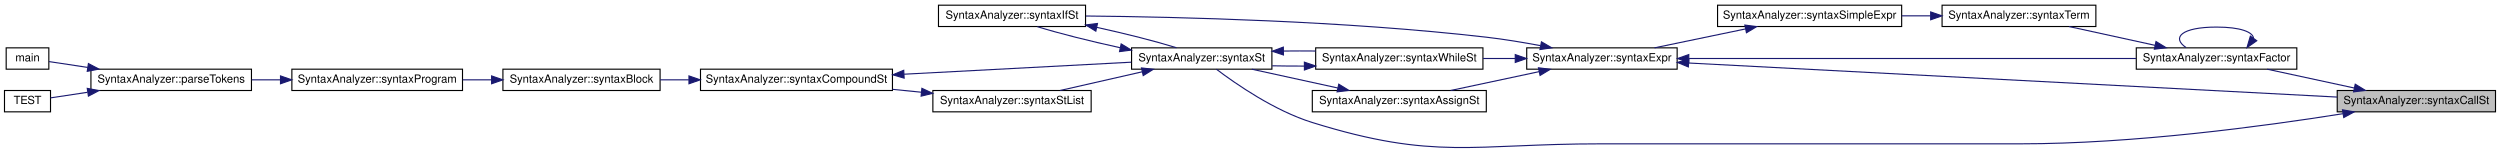
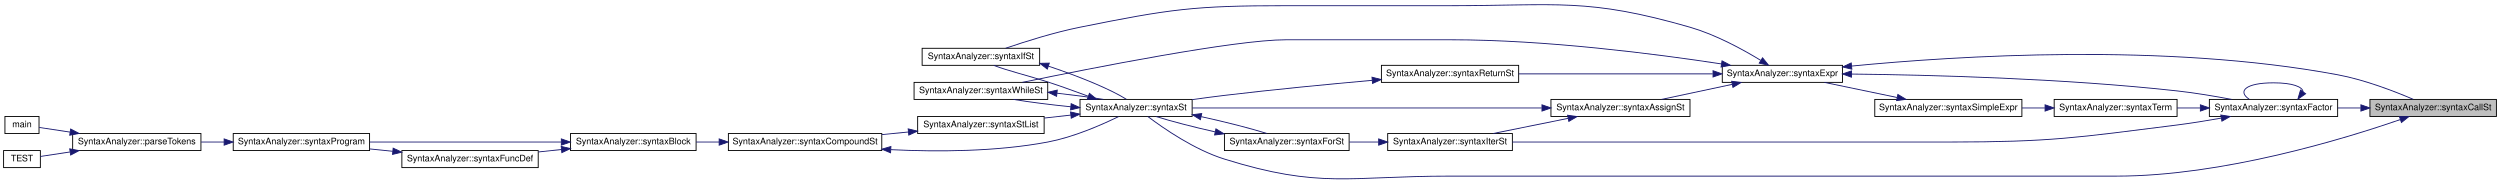
- <svg xmlns="http://www.w3.org/2000/svg" xmlns:xlink="http://www.w3.org/1999/xlink" width="2227pt" height="136pt" viewBox="0.00 0.00 2227.00 135.75">
-   <g id="graph0" class="graph" transform="scale(1 1) rotate(0) translate(4 131.75)">
+ <svg xmlns="http://www.w3.org/2000/svg" xmlns:xlink="http://www.w3.org/1999/xlink" width="2787pt" height="204pt" viewBox="0.00 0.00 2787.00 203.80">
+   <g id="graph0" class="graph" transform="scale(1 1) rotate(0) translate(4 199.8)">
    <g id="node1" class="node">
      <g id="a_node1">
        <a xlink:title=" ">
-           <polygon fill="#bfbfbf" stroke="black" points="2078,-32.25 2078,-51.25 2219,-51.25 2219,-32.25 2078,-32.25" />
-           <text text-anchor="middle" x="2148.5" y="-39.25" font-family="Helvetica,sans-Serif" font-size="10.00">SyntaxAnalyzer::syntaxCallSt</text>
+           <polygon fill="#bfbfbf" stroke="black" points="2638,-70.06 2638,-89.06 2779,-89.06 2779,-70.06 2638,-70.06" />
+           <text text-anchor="middle" x="2708.5" y="-77.06" font-family="Helvetica,sans-Serif" font-size="10.00">SyntaxAnalyzer::syntaxCallSt</text>
        </a>
      </g>
    </g>
    <g id="node2" class="node">
      <g id="a_node2">
        <a xlink:href="../../d0/dfe/class_syntax_analyzer.html#a3af9b5161a2cef6fdd26b0bb60334ac4" target="_top" xlink:title=" ">
-           <polygon fill="none" stroke="black" points="1899,-70.25 1899,-89.25 2042,-89.25 2042,-70.25 1899,-70.25" />
-           <text text-anchor="middle" x="1970.5" y="-77.25" font-family="Helvetica,sans-Serif" font-size="10.00">SyntaxAnalyzer::syntaxFactor</text>
+           <polygon fill="none" stroke="black" points="2459,-70.06 2459,-89.06 2602,-89.06 2602,-70.06 2459,-70.06" />
+           <text text-anchor="middle" x="2530.5" y="-77.06" font-family="Helvetica,sans-Serif" font-size="10.00">SyntaxAnalyzer::syntaxFactor</text>
        </a>
      </g>
    </g>
    <g id="edge1" class="edge">
-       <path fill="none" stroke="midnightblue" d="M2093.07,-53.5C2068.18,-58.88 2039.08,-65.16 2015.59,-70.23" />
-       <polygon fill="midnightblue" stroke="midnightblue" points="2094.05,-56.87 2103.09,-51.34 2092.57,-50.03 2094.05,-56.87" />
+       <path fill="none" stroke="midnightblue" d="M2627.68,-79.56C2619.21,-79.56 2610.64,-79.56 2602.29,-79.56" />
+       <polygon fill="midnightblue" stroke="midnightblue" points="2627.94,-83.06 2637.94,-79.56 2627.94,-76.06 2627.94,-83.06" />
+     </g>
+     <g id="node5" class="node">
+       <g id="a_node5">
+         <a xlink:href="../../d0/dfe/class_syntax_analyzer.html#a7f54bde730006b1b863290415809ab4e" target="_top" xlink:title=" ">
+           <polygon fill="none" stroke="black" points="1200,-70.06 1200,-89.06 1325,-89.06 1325,-70.06 1200,-70.06" />
+           <text text-anchor="middle" x="1262.5" y="-77.06" font-family="Helvetica,sans-Serif" font-size="10.00">SyntaxAnalyzer::syntaxSt</text>
+         </a>
+       </g>
+     </g>
+     <g id="edge33" class="edge">
+       <path fill="none" stroke="midnightblue" d="M2671.96,-66.63C2609.06,-44.94 2473.6,-3.56 2355.5,-3.56 2355.5,-3.56 2355.5,-3.56 1611.5,-3.56 1499.85,-3.56 1467.59,10.69 1361,-22.56 1327.49,-33.01 1293.18,-56.72 1275.56,-70.03" />
+       <polygon fill="midnightblue" stroke="midnightblue" points="2670.83,-69.94 2681.42,-69.94 2673.14,-63.34 2670.83,-69.94" />
+     </g>
+     <g id="edge2" class="edge">
+       <path fill="none" stroke="midnightblue" d="M2563.48,-97.45C2563,-103.1 2552.01,-107.56 2530.5,-107.56 2499.22,-107.56 2490.18,-98.13 2503.37,-89.32" />
+       <polygon fill="midnightblue" stroke="midnightblue" points="2566.31,-95.39 2557.63,-89.32 2560.63,-99.48 2566.31,-95.39" />
+     </g>
+     <g id="node3" class="node">
+       <g id="a_node3">
+         <a xlink:href="../../d0/dfe/class_syntax_analyzer.html#aea3a3d1860938d64edf651bdc4016c04" target="_top" xlink:title=" ">
+           <polygon fill="none" stroke="black" points="1543,-32.06 1543,-51.06 1682,-51.06 1682,-32.06 1543,-32.06" />
+           <text text-anchor="middle" x="1612.5" y="-39.06" font-family="Helvetica,sans-Serif" font-size="10.00">SyntaxAnalyzer::syntaxIterSt</text>
+         </a>
+       </g>
+     </g>
+     <g id="edge3" class="edge">
+       <path fill="none" stroke="midnightblue" d="M2472.03,-68.2C2456.19,-65.38 2438.97,-62.58 2423,-60.56 2310.69,-46.38 2282.2,-41.56 2169,-41.56 2169,-41.56 2169,-41.56 1982,-41.56 1877.4,-41.56 1756.1,-41.56 1682.1,-41.56" />
+       <polygon fill="midnightblue" stroke="midnightblue" points="2471.74,-71.71 2482.21,-70.06 2473,-64.82 2471.74,-71.71" />
+     </g>
+     <g id="node16" class="node">
+       <g id="a_node16">
+         <a xlink:href="../../d0/dfe/class_syntax_analyzer.html#a1e9b913cc8c2861927d7c05d10f1822d" target="_top" xlink:title=" ">
+           <polygon fill="none" stroke="black" points="2286,-70.06 2286,-89.06 2423,-89.06 2423,-70.06 2286,-70.06" />
+           <text text-anchor="middle" x="2354.5" y="-77.06" font-family="Helvetica,sans-Serif" font-size="10.00">SyntaxAnalyzer::syntaxTerm</text>
+         </a>
+       </g>
+     </g>
+     <g id="edge21" class="edge">
+       <path fill="none" stroke="midnightblue" d="M2448.88,-79.56C2440.23,-79.56 2431.5,-79.56 2423.02,-79.56" />
+       <polygon fill="midnightblue" stroke="midnightblue" points="2448.98,-83.06 2458.98,-79.56 2448.98,-76.06 2448.98,-83.06" />
+     </g>
+     <g id="node4" class="node">
+       <g id="a_node4">
+         <a xlink:href="../../d0/dfe/class_syntax_analyzer.html#a82e8472ea6d1064871de0d05eaa8b374" target="_top" xlink:title=" ">
+           <polygon fill="none" stroke="black" points="1361,-32.06 1361,-51.06 1500,-51.06 1500,-32.06 1361,-32.06" />
+           <text text-anchor="middle" x="1430.5" y="-39.06" font-family="Helvetica,sans-Serif" font-size="10.00">SyntaxAnalyzer::syntaxForSt</text>
+         </a>
+       </g>
+     </g>
+     <g id="edge4" class="edge">
+       <path fill="none" stroke="midnightblue" d="M1532.65,-41.56C1521.83,-41.56 1510.79,-41.56 1500.17,-41.56" />
+       <polygon fill="midnightblue" stroke="midnightblue" points="1532.94,-45.06 1542.94,-41.56 1532.94,-38.06 1532.94,-45.06" />
+     </g>
+     <g id="edge5" class="edge">
+       <path fill="none" stroke="midnightblue" d="M1350.57,-52.89C1326.33,-58.35 1301.62,-64.69 1284.75,-70.01" />
+       <polygon fill="midnightblue" stroke="midnightblue" points="1351.53,-56.26 1360.54,-50.68 1350.02,-49.42 1351.53,-56.26" />
+     </g>
+     <g id="edge6" class="edge">
+       <path fill="none" stroke="midnightblue" d="M1335.19,-69.85C1361.61,-64.06 1389.58,-56.99 1408.14,-51.15" />
+       <polygon fill="midnightblue" stroke="midnightblue" points="1334.21,-66.48 1325.16,-71.99 1335.67,-73.32 1334.21,-66.48" />
+     </g>
+     <g id="node6" class="node">
+       <g id="a_node6">
+         <a xlink:href="../../d0/dfe/class_syntax_analyzer.html#a779e006875d35926152773989f4b1e5a" target="_top" xlink:title=" ">
+           <polygon fill="none" stroke="black" points="1024,-127.06 1024,-146.06 1155,-146.06 1155,-127.06 1024,-127.06" />
+           <text text-anchor="middle" x="1089.5" y="-134.06" font-family="Helvetica,sans-Serif" font-size="10.00">SyntaxAnalyzer::syntaxIfSt</text>
+         </a>
+       </g>
+     </g>
+     <g id="edge7" class="edge">
+       <path fill="none" stroke="midnightblue" d="M1208.94,-92.7C1194.5,-97.99 1178.75,-103.8 1164,-108.56 1143.31,-115.24 1118.75,-121.21 1103.91,-127.01" />
+       <polygon fill="midnightblue" stroke="midnightblue" points="1210.51,-95.85 1218.7,-89.13 1208.1,-89.27 1210.51,-95.85" />
    </g>
    <g id="node7" class="node">
      <g id="a_node7">
-         <a xlink:href="../../d0/dfe/class_syntax_analyzer.html#a7f54bde730006b1b863290415809ab4e" target="_top" xlink:title=" ">
-           <polygon fill="none" stroke="black" points="1004,-70.25 1004,-89.25 1129,-89.25 1129,-70.25 1004,-70.25" />
-           <text text-anchor="middle" x="1066.5" y="-77.25" font-family="Helvetica,sans-Serif" font-size="10.00">SyntaxAnalyzer::syntaxSt</text>
-         </a>
-       </g>
-     </g>
-     <g id="edge24" class="edge">
-       <path fill="none" stroke="midnightblue" d="M2083.08,-30.59C2012.66,-19.38 1896.41,-3.75 1795.5,-3.75 1795.5,-3.75 1795.5,-3.75 1422,-3.75 1307.47,-3.75 1274.37,11.25 1165,-22.75 1131.48,-33.17 1097.17,-56.89 1079.56,-70.21" />
-       <polygon fill="midnightblue" stroke="midnightblue" points="2082.69,-34.07 2093.12,-32.21 2083.81,-27.16 2082.69,-34.07" />
-     </g>
-     <g id="edge2" class="edge">
-       <path fill="none" stroke="midnightblue" d="M2003.48,-97.64C2003,-103.29 1992.01,-107.75 1970.5,-107.75 1939.22,-107.75 1930.18,-98.32 1943.37,-89.51" />
-       <polygon fill="midnightblue" stroke="midnightblue" points="2006.31,-95.58 1997.63,-89.51 2000.63,-99.67 2006.31,-95.58" />
-     </g>
-     <g id="node3" class="node">
-       <g id="a_node3">
-         <a xlink:href="../../d0/dfe/class_syntax_analyzer.html#a1e9b913cc8c2861927d7c05d10f1822d" target="_top" xlink:title=" ">
-           <polygon fill="none" stroke="black" points="1726,-108.25 1726,-127.25 1863,-127.25 1863,-108.25 1726,-108.25" />
-           <text text-anchor="middle" x="1794.5" y="-115.25" font-family="Helvetica,sans-Serif" font-size="10.00">SyntaxAnalyzer::syntaxTerm</text>
-         </a>
-       </g>
-     </g>
-     <g id="edge3" class="edge">
-       <path fill="none" stroke="midnightblue" d="M1915.69,-91.5C1891.08,-96.88 1862.31,-103.16 1839.09,-108.23" />
-       <polygon fill="midnightblue" stroke="midnightblue" points="1916.57,-94.89 1925.59,-89.34 1915.08,-88.05 1916.57,-94.89" />
-     </g>
-     <g id="node4" class="node">
-       <g id="a_node4">
-         <a xlink:href="../../d0/dfe/class_syntax_analyzer.html#a3dfb6634a4bcdc61da5b1bafd1f3d136" target="_top" xlink:title=" ">
-           <polygon fill="none" stroke="black" points="1526,-108.25 1526,-127.25 1690,-127.25 1690,-108.25 1526,-108.25" />
-           <text text-anchor="middle" x="1608" y="-115.25" font-family="Helvetica,sans-Serif" font-size="10.00">SyntaxAnalyzer::syntaxSimpleExpr</text>
-         </a>
-       </g>
-     </g>
-     <g id="edge4" class="edge">
-       <path fill="none" stroke="midnightblue" d="M1715.65,-117.75C1707.2,-117.75 1698.59,-117.75 1690.11,-117.75" />
-       <polygon fill="midnightblue" stroke="midnightblue" points="1715.85,-121.25 1725.85,-117.75 1715.85,-114.25 1715.85,-121.25" />
-     </g>
-     <g id="node5" class="node">
-       <g id="a_node5">
-         <a xlink:href="../../d0/dfe/class_syntax_analyzer.html#ae8d09db1b25ec882248aeed978c13a4d" target="_top" xlink:title=" ">
-           <polygon fill="none" stroke="black" points="1356,-70.25 1356,-89.25 1490,-89.25 1490,-70.25 1356,-70.25" />
-           <text text-anchor="middle" x="1423" y="-77.25" font-family="Helvetica,sans-Serif" font-size="10.00">SyntaxAnalyzer::syntaxExpr</text>
-         </a>
-       </g>
-     </g>
-     <g id="edge5" class="edge">
-       <path fill="none" stroke="midnightblue" d="M1550.75,-106.07C1524.79,-100.68 1494.38,-94.36 1469.85,-89.27" />
-       <polygon fill="midnightblue" stroke="midnightblue" points="1550.32,-109.56 1560.82,-108.16 1551.74,-102.7 1550.32,-109.56" />
-     </g>
-     <g id="edge20" class="edge">
-       <path fill="none" stroke="midnightblue" d="M1500.51,-75.73C1641.83,-68.31 1941.75,-52.56 2077.8,-45.41" />
-       <polygon fill="midnightblue" stroke="midnightblue" points="1500,-72.25 1490.2,-76.27 1500.37,-79.24 1500,-72.25" />
-     </g>
-     <g id="edge21" class="edge">
-       <path fill="none" stroke="midnightblue" d="M1500.65,-79.75C1606.54,-79.75 1796.08,-79.75 1898.74,-79.75" />
-       <polygon fill="midnightblue" stroke="midnightblue" points="1500.36,-76.25 1490.36,-79.75 1500.36,-83.25 1500.36,-76.25" />
-     </g>
-     <g id="node6" class="node">
-       <g id="a_node6">
-         <a xlink:href="../../d0/dfe/class_syntax_analyzer.html#a31fc5887c158652feb946f89270b4b36" target="_top" xlink:title=" ">
-           <polygon fill="none" stroke="black" points="1165,-32.25 1165,-51.25 1320,-51.25 1320,-32.25 1165,-32.25" />
-           <text text-anchor="middle" x="1242.5" y="-39.25" font-family="Helvetica,sans-Serif" font-size="10.00">SyntaxAnalyzer::syntaxAssignSt</text>
-         </a>
-       </g>
-     </g>
-     <g id="edge6" class="edge">
-       <path fill="none" stroke="midnightblue" d="M1367.13,-68.07C1341.82,-62.68 1312.15,-56.36 1288.22,-51.27" />
-       <polygon fill="midnightblue" stroke="midnightblue" points="1366.45,-71.5 1376.96,-70.16 1367.9,-64.66 1366.45,-71.5" />
+         <a xlink:href="../../d0/dfe/class_syntax_analyzer.html#a6df61a82ef9de3c17b78be89a321a087" target="_top" xlink:title=" ">
+           <polygon fill="none" stroke="black" points="1019,-51.06 1019,-70.06 1160,-70.06 1160,-51.06 1019,-51.06" />
+           <text text-anchor="middle" x="1089.5" y="-58.06" font-family="Helvetica,sans-Serif" font-size="10.00">SyntaxAnalyzer::syntaxStList</text>
+         </a>
+       </g>
+     </g>
+     <g id="edge9" class="edge">
+       <path fill="none" stroke="midnightblue" d="M1189.72,-71.59C1179.97,-70.5 1169.98,-69.39 1160.27,-68.31" />
+       <polygon fill="midnightblue" stroke="midnightblue" points="1189.44,-75.08 1199.77,-72.7 1190.21,-68.12 1189.44,-75.08" />
+     </g>
+     <g id="node15" class="node">
+       <g id="a_node15">
+         <a xlink:href="../../d0/dfe/class_syntax_analyzer.html#a64dad7f0b22b08d182483469d3a1aa79" target="_top" xlink:title=" ">
+           <polygon fill="none" stroke="black" points="1015,-89.06 1015,-108.06 1164,-108.06 1164,-89.06 1015,-89.06" />
+           <text text-anchor="middle" x="1089.5" y="-96.06" font-family="Helvetica,sans-Serif" font-size="10.00">SyntaxAnalyzer::syntaxWhileSt</text>
+         </a>
+       </g>
+     </g>
+     <g id="edge19" class="edge">
+       <path fill="none" stroke="midnightblue" d="M1189.72,-80.87C1167.62,-83.07 1144.27,-86.03 1125.78,-89.06" />
+       <polygon fill="midnightblue" stroke="midnightblue" points="1190.14,-84.34 1199.77,-79.91 1189.48,-77.37 1190.14,-84.34" />
+     </g>
+     <g id="edge8" class="edge">
+       <path fill="none" stroke="midnightblue" d="M1164.81,-126.15C1202.42,-113.59 1235.61,-99.46 1251.67,-89.22" />
+       <polygon fill="midnightblue" stroke="midnightblue" points="1163.57,-122.87 1155.16,-129.3 1165.75,-129.52 1163.57,-122.87" />
    </g>
    <g id="node8" class="node">
      <g id="a_node8">
-         <a xlink:href="../../d0/dfe/class_syntax_analyzer.html#a779e006875d35926152773989f4b1e5a" target="_top" xlink:title=" ">
-           <polygon fill="none" stroke="black" points="832,-108.25 832,-127.25 963,-127.25 963,-108.25 832,-108.25" />
-           <text text-anchor="middle" x="897.5" y="-115.25" font-family="Helvetica,sans-Serif" font-size="10.00">SyntaxAnalyzer::syntaxIfSt</text>
-         </a>
-       </g>
-     </g>
-     <g id="edge22" class="edge">
-       <path fill="none" stroke="midnightblue" d="M1368.31,-91.2C1352.79,-94.11 1335.78,-96.93 1320,-98.75 1194.29,-113.22 1046.3,-116.81 963.35,-117.62" />
-       <polygon fill="midnightblue" stroke="midnightblue" points="1369.12,-94.61 1378.27,-89.28 1367.79,-87.74 1369.12,-94.61" />
-     </g>
-     <g id="node16" class="node">
-       <g id="a_node16">
-         <a xlink:href="../../d0/dfe/class_syntax_analyzer.html#a64dad7f0b22b08d182483469d3a1aa79" target="_top" xlink:title=" ">
-           <polygon fill="none" stroke="black" points="1168,-70.25 1168,-89.25 1317,-89.25 1317,-70.25 1168,-70.25" />
-           <text text-anchor="middle" x="1242.5" y="-77.25" font-family="Helvetica,sans-Serif" font-size="10.00">SyntaxAnalyzer::syntaxWhileSt</text>
-         </a>
-       </g>
-     </g>
-     <g id="edge23" class="edge">
-       <path fill="none" stroke="midnightblue" d="M1345.63,-79.75C1336.17,-79.75 1326.52,-79.75 1317.11,-79.75" />
-       <polygon fill="midnightblue" stroke="midnightblue" points="1345.79,-83.25 1355.79,-79.75 1345.79,-76.25 1345.79,-83.25" />
-     </g>
-     <g id="edge7" class="edge">
-       <path fill="none" stroke="midnightblue" d="M1187.69,-53.5C1163.08,-58.88 1134.31,-65.16 1111.09,-70.23" />
-       <polygon fill="midnightblue" stroke="midnightblue" points="1188.57,-56.89 1197.59,-51.34 1187.08,-50.05 1188.57,-56.89" />
-     </g>
-     <g id="edge8" class="edge">
-       <path fill="none" stroke="midnightblue" d="M993.69,-89.4C967.06,-95.19 938.81,-102.28 920.07,-108.13" />
-       <polygon fill="midnightblue" stroke="midnightblue" points="994.74,-92.76 1003.79,-87.25 993.28,-85.91 994.74,-92.76" />
+         <a xlink:href="../../d0/dfe/class_syntax_analyzer.html#a5770afdc4d32d2c38550f27f9ffd949a" target="_top" xlink:title=" ">
+           <polygon fill="none" stroke="black" points="808,-32.06 808,-51.06 979,-51.06 979,-32.06 808,-32.06" />
+           <text text-anchor="middle" x="893.5" y="-39.06" font-family="Helvetica,sans-Serif" font-size="10.00">SyntaxAnalyzer::syntaxCompoundSt</text>
+         </a>
+       </g>
+     </g>
+     <g id="edge10" class="edge">
+       <path fill="none" stroke="midnightblue" d="M1008.7,-52.75C998.97,-51.79 989.01,-50.82 979.21,-49.86" />
+       <polygon fill="midnightblue" stroke="midnightblue" points="1008.44,-56.24 1018.74,-53.73 1009.12,-49.27 1008.44,-56.24" />
+     </g>
+     <g id="edge18" class="edge">
+       <path fill="none" stroke="midnightblue" d="M989.22,-33.05C1041.25,-30.51 1106.67,-30.78 1164,-41.56 1192.75,-46.97 1223.9,-60.6 1243.06,-69.98" />
+       <polygon fill="midnightblue" stroke="midnightblue" points="988.8,-29.57 979,-33.6 989.18,-36.56 988.8,-29.57" />
    </g>
    <g id="node9" class="node">
      <g id="a_node9">
-         <a xlink:href="../../d0/dfe/class_syntax_analyzer.html#a6df61a82ef9de3c17b78be89a321a087" target="_top" xlink:title=" ">
-           <polygon fill="none" stroke="black" points="827,-32.25 827,-51.25 968,-51.25 968,-32.25 827,-32.25" />
-           <text text-anchor="middle" x="897.5" y="-39.25" font-family="Helvetica,sans-Serif" font-size="10.00">SyntaxAnalyzer::syntaxStList</text>
-         </a>
-       </g>
-     </g>
-     <g id="edge10" class="edge">
-       <path fill="none" stroke="midnightblue" d="M1013.54,-67.93C989.99,-62.57 962.53,-56.32 940.34,-51.27" />
-       <polygon fill="midnightblue" stroke="midnightblue" points="1012.83,-71.36 1023.36,-70.16 1014.38,-64.53 1012.83,-71.36" />
-     </g>
-     <g id="edge18" class="edge">
-       <path fill="none" stroke="midnightblue" d="M1139.37,-86.41C1148.81,-86.52 1158.49,-86.53 1167.96,-86.43" />
-       <polygon fill="midnightblue" stroke="midnightblue" points="1139.3,-82.91 1129.24,-86.24 1139.18,-89.91 1139.3,-82.91" />
-     </g>
-     <g id="edge9" class="edge">
-       <path fill="none" stroke="midnightblue" d="M972.96,-107.52C998.84,-101.84 1025.89,-95.01 1044.01,-89.34" />
-       <polygon fill="midnightblue" stroke="midnightblue" points="972.16,-104.11 963.12,-109.64 973.63,-110.96 972.16,-104.11" />
+         <a xlink:href="../../d0/dfe/class_syntax_analyzer.html#a2b54bac50e114b68e83c80d869b6ac7c" target="_top" xlink:title=" ">
+           <polygon fill="none" stroke="black" points="632,-32.06 632,-51.06 772,-51.06 772,-32.06 632,-32.06" />
+           <text text-anchor="middle" x="702" y="-39.06" font-family="Helvetica,sans-Serif" font-size="10.00">SyntaxAnalyzer::syntaxBlock</text>
+         </a>
+       </g>
+     </g>
+     <g id="edge11" class="edge">
+       <path fill="none" stroke="midnightblue" d="M797.63,-41.56C789.02,-41.56 780.41,-41.56 772.08,-41.56" />
+       <polygon fill="midnightblue" stroke="midnightblue" points="797.73,-45.06 807.73,-41.56 797.73,-38.06 797.73,-45.06" />
    </g>
    <g id="node10" class="node">
      <g id="a_node10">
-         <a xlink:href="../../d0/dfe/class_syntax_analyzer.html#a5770afdc4d32d2c38550f27f9ffd949a" target="_top" xlink:title=" ">
-           <polygon fill="none" stroke="black" points="620,-51.25 620,-70.25 791,-70.25 791,-51.25 620,-51.25" />
-           <text text-anchor="middle" x="705.5" y="-58.25" font-family="Helvetica,sans-Serif" font-size="10.00">SyntaxAnalyzer::syntaxCompoundSt</text>
-         </a>
-       </g>
-     </g>
-     <g id="edge11" class="edge">
-       <path fill="none" stroke="midnightblue" d="M816.61,-49.74C808.15,-50.59 799.52,-51.45 791.01,-52.3" />
-       <polygon fill="midnightblue" stroke="midnightblue" points="817.23,-53.2 826.83,-48.72 816.53,-46.23 817.23,-53.2" />
-     </g>
-     <g id="edge17" class="edge">
-       <path fill="none" stroke="midnightblue" d="M801.35,-65.77C865.41,-69.16 948.12,-73.54 1003.79,-76.48" />
-       <polygon fill="midnightblue" stroke="midnightblue" points="801.41,-62.27 791.24,-65.24 801.04,-69.26 801.41,-62.27" />
+         <a xlink:href="../../d0/dfe/class_syntax_analyzer.html#ae04232a95c6423677e600927c82851e4" target="_top" xlink:title=" ">
+           <polygon fill="none" stroke="black" points="444,-13.06 444,-32.06 596,-32.06 596,-13.06 444,-13.06" />
+           <text text-anchor="middle" x="520" y="-20.06" font-family="Helvetica,sans-Serif" font-size="10.00">SyntaxAnalyzer::syntaxFuncDef</text>
+         </a>
+       </g>
+     </g>
+     <g id="edge12" class="edge">
+       <path fill="none" stroke="midnightblue" d="M621.95,-33.22C613.39,-32.31 604.69,-31.4 596.18,-30.5" />
+       <polygon fill="midnightblue" stroke="midnightblue" points="621.61,-36.7 631.92,-34.27 622.34,-29.74 621.61,-36.7" />
    </g>
    <g id="node11" class="node">
      <g id="a_node11">
-         <a xlink:href="../../d0/dfe/class_syntax_analyzer.html#a2b54bac50e114b68e83c80d869b6ac7c" target="_top" xlink:title=" ">
-           <polygon fill="none" stroke="black" points="444,-51.25 444,-70.25 584,-70.25 584,-51.25 444,-51.25" />
-           <text text-anchor="middle" x="514" y="-58.25" font-family="Helvetica,sans-Serif" font-size="10.00">SyntaxAnalyzer::syntaxBlock</text>
-         </a>
-       </g>
-     </g>
-     <g id="edge12" class="edge">
-       <path fill="none" stroke="midnightblue" d="M609.63,-60.75C601.02,-60.75 592.41,-60.75 584.08,-60.75" />
-       <polygon fill="midnightblue" stroke="midnightblue" points="609.73,-64.25 619.73,-60.75 609.73,-57.25 609.73,-64.25" />
+         <a xlink:href="../../d0/dfe/class_syntax_analyzer.html#a8b337bd5b4a90cd5bd804a936e408e4b" target="_top" xlink:title=" ">
+           <polygon fill="none" stroke="black" points="256,-32.06 256,-51.06 408,-51.06 408,-32.06 256,-32.06" />
+           <text text-anchor="middle" x="332" y="-39.06" font-family="Helvetica,sans-Serif" font-size="10.00">SyntaxAnalyzer::syntaxProgram</text>
+         </a>
+       </g>
+     </g>
+     <g id="edge17" class="edge">
+       <path fill="none" stroke="midnightblue" d="M621.46,-41.56C558.21,-41.56 470.34,-41.56 408.24,-41.56" />
+       <polygon fill="midnightblue" stroke="midnightblue" points="621.78,-45.06 631.78,-41.56 621.78,-38.06 621.78,-45.06" />
+     </g>
+     <g id="edge13" class="edge">
+       <path fill="none" stroke="midnightblue" d="M433.85,-31.26C425.26,-32.14 416.57,-33.02 408.1,-33.89" />
+       <polygon fill="midnightblue" stroke="midnightblue" points="434.29,-34.73 443.88,-30.24 433.58,-27.77 434.29,-34.73" />
    </g>
    <g id="node12" class="node">
      <g id="a_node12">
-         <a xlink:href="../../d0/dfe/class_syntax_analyzer.html#a8b337bd5b4a90cd5bd804a936e408e4b" target="_top" xlink:title=" ">
-           <polygon fill="none" stroke="black" points="256,-51.25 256,-70.25 408,-70.25 408,-51.25 256,-51.25" />
-           <text text-anchor="middle" x="332" y="-58.25" font-family="Helvetica,sans-Serif" font-size="10.00">SyntaxAnalyzer::syntaxProgram</text>
-         </a>
-       </g>
-     </g>
-     <g id="edge13" class="edge">
-       <path fill="none" stroke="midnightblue" d="M433.67,-60.75C425.2,-60.75 416.6,-60.75 408.18,-60.75" />
-       <polygon fill="midnightblue" stroke="midnightblue" points="433.92,-64.25 443.92,-60.75 433.92,-57.25 433.92,-64.25" />
+         <a xlink:href="../../d0/dfe/class_syntax_analyzer.html#a96cd5f6a041dae613d1c75175e26592e" target="_top" xlink:title=" ">
+           <polygon fill="none" stroke="black" points="77,-32.06 77,-51.06 220,-51.06 220,-32.06 77,-32.06" />
+           <text text-anchor="middle" x="148.5" y="-39.06" font-family="Helvetica,sans-Serif" font-size="10.00">SyntaxAnalyzer::parseTokens</text>
+         </a>
+       </g>
+     </g>
+     <g id="edge14" class="edge">
+       <path fill="none" stroke="midnightblue" d="M245.84,-41.56C237.26,-41.56 228.61,-41.56 220.21,-41.56" />
+       <polygon fill="midnightblue" stroke="midnightblue" points="245.87,-45.06 255.87,-41.56 245.87,-38.06 245.87,-45.06" />
    </g>
    <g id="node13" class="node">
      <g id="a_node13">
-         <a xlink:href="../../d0/dfe/class_syntax_analyzer.html#a96cd5f6a041dae613d1c75175e26592e" target="_top" xlink:title=" ">
-           <polygon fill="none" stroke="black" points="77,-51.25 77,-70.25 220,-70.25 220,-51.25 77,-51.25" />
-           <text text-anchor="middle" x="148.5" y="-58.25" font-family="Helvetica,sans-Serif" font-size="10.00">SyntaxAnalyzer::parseTokens</text>
-         </a>
-       </g>
-     </g>
-     <g id="edge14" class="edge">
-       <path fill="none" stroke="midnightblue" d="M245.84,-60.75C237.26,-60.75 228.61,-60.75 220.21,-60.75" />
-       <polygon fill="midnightblue" stroke="midnightblue" points="245.87,-64.25 255.87,-60.75 245.87,-57.25 245.87,-64.25" />
+         <a xlink:href="../../d3/db4/graph_draw_8cpp.html#a3c04138a5bfe5d72780bb7e82a18e627" target="_top" xlink:title=" ">
+           <polygon fill="none" stroke="black" points="1.5,-51.06 1.5,-70.06 39.5,-70.06 39.5,-51.06 1.5,-51.06" />
+           <text text-anchor="middle" x="20.5" y="-58.06" font-family="Helvetica,sans-Serif" font-size="10.00">main</text>
+         </a>
+       </g>
+     </g>
+     <g id="edge15" class="edge">
+       <path fill="none" stroke="midnightblue" d="M74.24,-52.61C61.4,-54.55 49.15,-56.39 39.69,-57.82" />
+       <polygon fill="midnightblue" stroke="midnightblue" points="74.76,-56.07 84.13,-51.12 73.72,-49.15 74.76,-56.07" />
    </g>
    <g id="node14" class="node">
      <g id="a_node14">
-         <a xlink:href="../../d3/db4/graph_draw_8cpp.html#a3c04138a5bfe5d72780bb7e82a18e627" target="_top" xlink:title=" ">
-           <polygon fill="none" stroke="black" points="1.5,-70.25 1.5,-89.25 39.5,-89.25 39.5,-70.25 1.5,-70.25" />
-           <text text-anchor="middle" x="20.5" y="-77.25" font-family="Helvetica,sans-Serif" font-size="10.00">main</text>
-         </a>
-       </g>
-     </g>
-     <g id="edge15" class="edge">
-       <path fill="none" stroke="midnightblue" d="M74.24,-71.8C61.4,-73.73 49.15,-75.58 39.69,-77.01" />
-       <polygon fill="midnightblue" stroke="midnightblue" points="74.76,-75.26 84.13,-70.31 73.72,-68.34 74.76,-75.26" />
-     </g>
-     <g id="node15" class="node">
-       <g id="a_node15">
        <a xlink:href="../../dd/de9/test_syntax_8cpp.html#ac491df98e51a6bba8b808af414b6614f" target="_top" xlink:title="Тест синтаксического анализа Паскаля, простой тест">
-           <polygon fill="none" stroke="black" points="0,-32.25 0,-51.25 41,-51.25 41,-32.25 0,-32.25" />
-           <text text-anchor="middle" x="20.5" y="-39.25" font-family="Helvetica,sans-Serif" font-size="10.00">TEST</text>
+           <polygon fill="none" stroke="black" points="0,-13.06 0,-32.06 41,-32.06 41,-13.06 0,-13.06" />
+           <text text-anchor="middle" x="20.5" y="-20.06" font-family="Helvetica,sans-Serif" font-size="10.00">TEST</text>
        </a>
      </g>
    </g>
    <g id="edge16" class="edge">
-       <path fill="none" stroke="midnightblue" d="M73.88,-49.65C61.78,-47.82 50.22,-46.08 41.05,-44.7" />
-       <polygon fill="midnightblue" stroke="midnightblue" points="73.72,-53.16 84.13,-51.19 74.76,-46.24 73.72,-53.16" />
-     </g>
-     <g id="edge19" class="edge">
-       <path fill="none" stroke="midnightblue" d="M1157.93,-73.01C1148.26,-72.98 1138.54,-73.06 1129.24,-73.26" />
-       <polygon fill="midnightblue" stroke="midnightblue" points="1157.94,-76.51 1167.96,-73.07 1157.98,-69.51 1157.94,-76.51" />
+       <path fill="none" stroke="midnightblue" d="M73.88,-30.46C61.78,-28.64 50.22,-26.89 41.05,-25.51" />
+       <polygon fill="midnightblue" stroke="midnightblue" points="73.72,-33.98 84.13,-32.01 74.76,-27.05 73.72,-33.98" />
+     </g>
+     <g id="edge20" class="edge">
+       <path fill="none" stroke="midnightblue" d="M1174.41,-95.99C1192.64,-93.99 1210.96,-91.56 1226.07,-89.09" />
+       <polygon fill="midnightblue" stroke="midnightblue" points="1173.89,-92.52 1164.32,-97.05 1174.63,-99.48 1173.89,-92.52" />
+     </g>
+     <g id="node17" class="node">
+       <g id="a_node17">
+         <a xlink:href="../../d0/dfe/class_syntax_analyzer.html#a3dfb6634a4bcdc61da5b1bafd1f3d136" target="_top" xlink:title=" ">
+           <polygon fill="none" stroke="black" points="2086,-70.06 2086,-89.06 2250,-89.06 2250,-70.06 2086,-70.06" />
+           <text text-anchor="middle" x="2168" y="-77.06" font-family="Helvetica,sans-Serif" font-size="10.00">SyntaxAnalyzer::syntaxSimpleExpr</text>
+         </a>
+       </g>
+     </g>
+     <g id="edge22" class="edge">
+       <path fill="none" stroke="midnightblue" d="M2275.65,-79.56C2267.2,-79.56 2258.59,-79.56 2250.11,-79.56" />
+       <polygon fill="midnightblue" stroke="midnightblue" points="2275.85,-83.06 2285.85,-79.56 2275.85,-76.06 2275.85,-83.06" />
+     </g>
+     <g id="node18" class="node">
+       <g id="a_node18">
+         <a xlink:href="../../d0/dfe/class_syntax_analyzer.html#ae8d09db1b25ec882248aeed978c13a4d" target="_top" xlink:title=" ">
+           <polygon fill="none" stroke="black" points="1916,-108.06 1916,-127.06 2050,-127.06 2050,-108.06 1916,-108.06" />
+           <text text-anchor="middle" x="1983" y="-115.06" font-family="Helvetica,sans-Serif" font-size="10.00">SyntaxAnalyzer::syntaxExpr</text>
+         </a>
+       </g>
+     </g>
+     <g id="edge23" class="edge">
+       <path fill="none" stroke="midnightblue" d="M2110.75,-91.24C2084.79,-96.63 2054.38,-102.95 2029.85,-108.04" />
+       <polygon fill="midnightblue" stroke="midnightblue" points="2111.74,-94.61 2120.82,-89.15 2110.32,-87.76 2111.74,-94.61" />
+     </g>
+     <g id="edge27" class="edge">
+       <path fill="none" stroke="midnightblue" d="M2060.1,-126.25C2177.56,-137.68 2409.58,-152.43 2602,-116.56 2632.15,-110.94 2665.27,-98.17 2686.21,-89.21" />
+       <polygon fill="midnightblue" stroke="midnightblue" points="2060.43,-122.76 2050.13,-125.26 2059.73,-129.73 2060.43,-122.76" />
+     </g>
+     <g id="edge28" class="edge">
+       <path fill="none" stroke="midnightblue" d="M2060.16,-117.34C2147.9,-116.37 2296.27,-112.55 2423,-98.56 2443.07,-96.35 2465.06,-92.64 2483.83,-89.09" />
+       <polygon fill="midnightblue" stroke="midnightblue" points="2059.99,-113.84 2050.03,-117.44 2060.07,-120.84 2059.99,-113.84" />
+     </g>
+     <g id="edge29" class="edge">
+       <path fill="none" stroke="midnightblue" d="M1958.84,-132.63C1938.83,-144.82 1908.69,-161.29 1880,-169.56 1765.73,-202.5 1732.42,-193.56 1613.5,-193.56 1613.5,-193.56 1613.5,-193.56 1429.5,-193.56 1326.94,-193.56 1300.54,-189.78 1200,-169.56 1171.19,-163.77 1139.09,-153.64 1117.14,-146.13" />
+       <polygon fill="midnightblue" stroke="midnightblue" points="1960.9,-135.46 1967.54,-127.2 1957.2,-129.52 1960.9,-135.46" />
+     </g>
+     <g id="edge32" class="edge">
+       <path fill="none" stroke="midnightblue" d="M1914.99,-128.65C1841.3,-139.87 1719.31,-155.56 1613.5,-155.56 1613.5,-155.56 1613.5,-155.56 1429.5,-155.56 1372.95,-155.56 1214.37,-124.33 1135.79,-108.1" />
+       <polygon fill="midnightblue" stroke="midnightblue" points="1915.71,-132.08 1925.06,-127.1 1914.64,-125.17 1915.71,-132.08" />
+     </g>
+     <g id="node19" class="node">
+       <g id="a_node19">
+         <a xlink:href="../../d0/dfe/class_syntax_analyzer.html#a31fc5887c158652feb946f89270b4b36" target="_top" xlink:title=" ">
+           <polygon fill="none" stroke="black" points="1725,-70.06 1725,-89.06 1880,-89.06 1880,-70.06 1725,-70.06" />
+           <text text-anchor="middle" x="1802.5" y="-77.06" font-family="Helvetica,sans-Serif" font-size="10.00">SyntaxAnalyzer::syntaxAssignSt</text>
+         </a>
+       </g>
+     </g>
+     <g id="edge24" class="edge">
+       <path fill="none" stroke="midnightblue" d="M1927.13,-105.88C1901.82,-100.49 1872.15,-94.18 1848.22,-89.08" />
+       <polygon fill="midnightblue" stroke="midnightblue" points="1926.45,-109.31 1936.96,-107.97 1927.9,-102.47 1926.45,-109.31" />
+     </g>
+     <g id="node20" class="node">
+       <g id="a_node20">
+         <a xlink:href="../../d0/dfe/class_syntax_analyzer.html#a55e935b2aa7f20b66e9228e977582fcd" target="_top" xlink:title=" ">
+           <polygon fill="none" stroke="black" points="1536,-108.06 1536,-127.06 1689,-127.06 1689,-108.06 1536,-108.06" />
+           <text text-anchor="middle" x="1612.5" y="-115.06" font-family="Helvetica,sans-Serif" font-size="10.00">SyntaxAnalyzer::syntaxReturnSt</text>
+         </a>
+       </g>
+     </g>
+     <g id="edge30" class="edge">
+       <path fill="none" stroke="midnightblue" d="M1905.35,-117.56C1841.91,-117.56 1752.28,-117.56 1689.12,-117.56" />
+       <polygon fill="midnightblue" stroke="midnightblue" points="1905.69,-121.06 1915.69,-117.56 1905.69,-114.06 1905.69,-121.06" />
+     </g>
+     <g id="edge25" class="edge">
+       <path fill="none" stroke="midnightblue" d="M1744.06,-67.95C1717.33,-62.55 1685.91,-56.2 1660.6,-51.08" />
+       <polygon fill="midnightblue" stroke="midnightblue" points="1743.56,-71.42 1754.06,-69.97 1744.95,-64.56 1743.56,-71.42" />
+     </g>
+     <g id="edge26" class="edge">
+       <path fill="none" stroke="midnightblue" d="M1714.67,-79.56C1605.5,-79.56 1420.84,-79.56 1325.13,-79.56" />
+       <polygon fill="midnightblue" stroke="midnightblue" points="1714.99,-83.06 1724.99,-79.56 1714.99,-76.06 1714.99,-83.06" />
+     </g>
+     <g id="edge31" class="edge">
+       <path fill="none" stroke="midnightblue" d="M1525.64,-110.34C1477.23,-106.02 1415.67,-100.1 1361,-93.56 1349.37,-92.17 1336.98,-90.52 1325.08,-88.85" />
+       <polygon fill="midnightblue" stroke="midnightblue" points="1525.49,-113.84 1535.76,-111.24 1526.11,-106.87 1525.49,-113.84" />
    </g>
  </g>
</svg>
